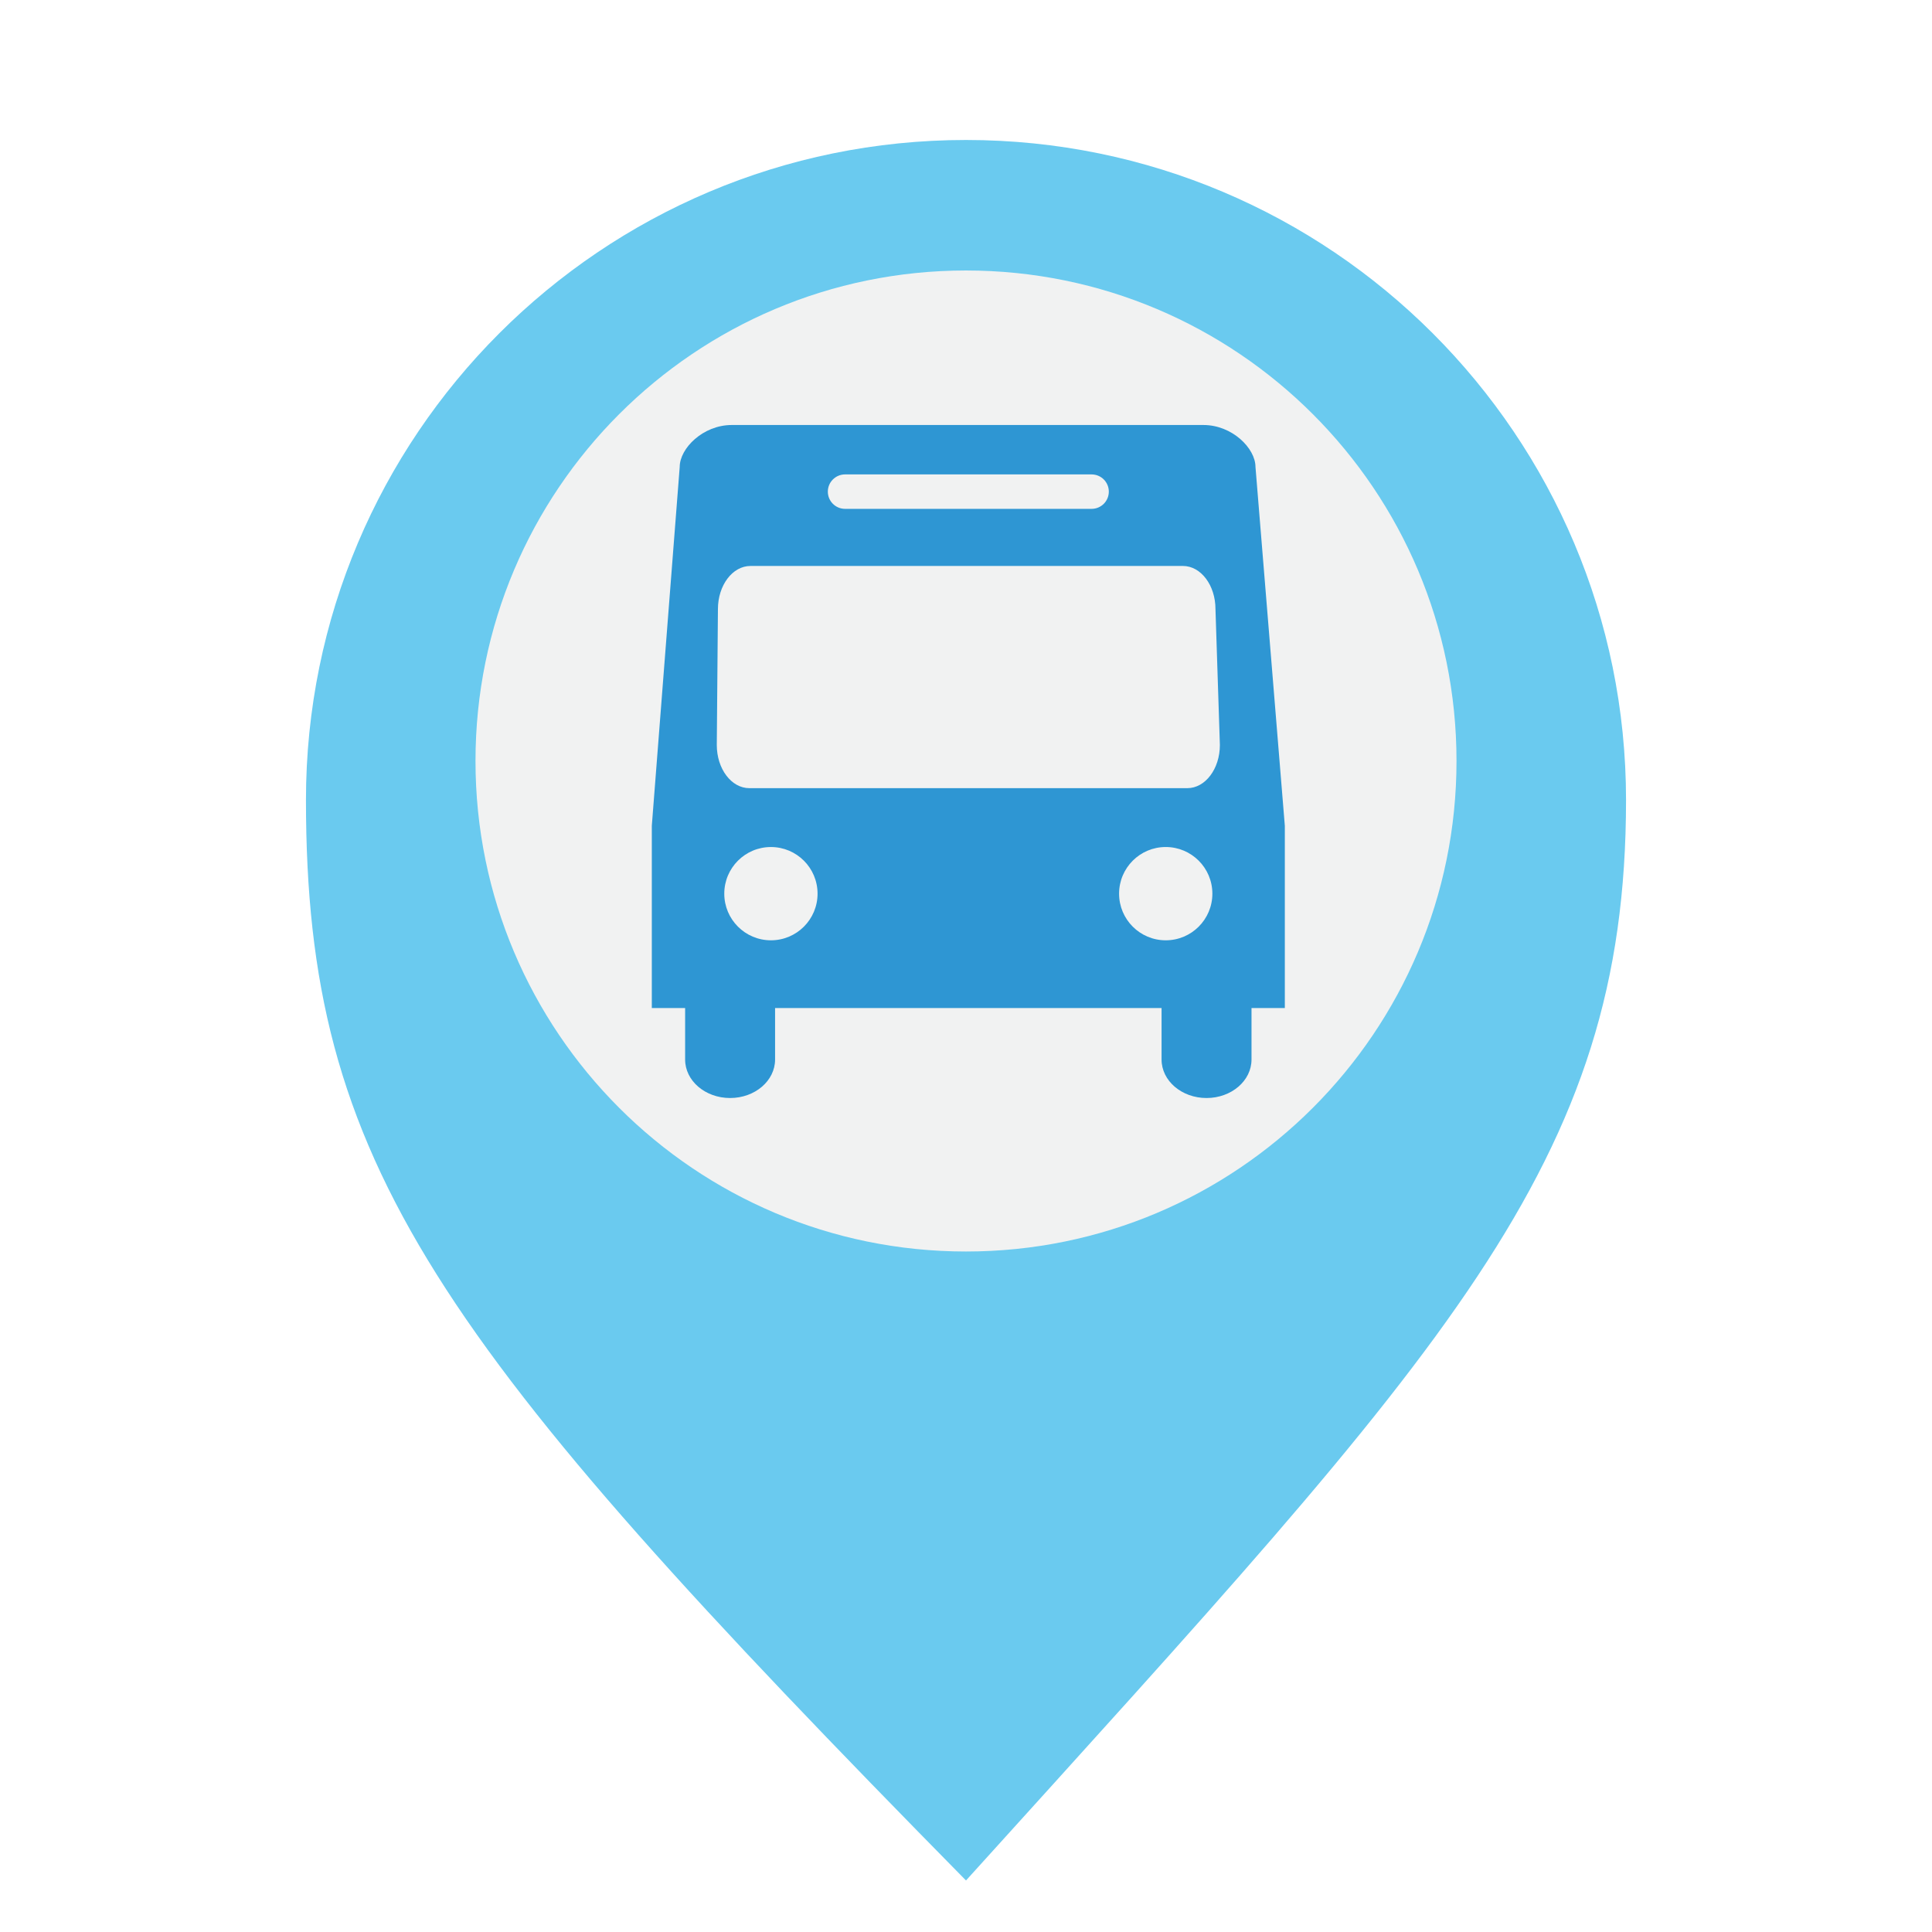
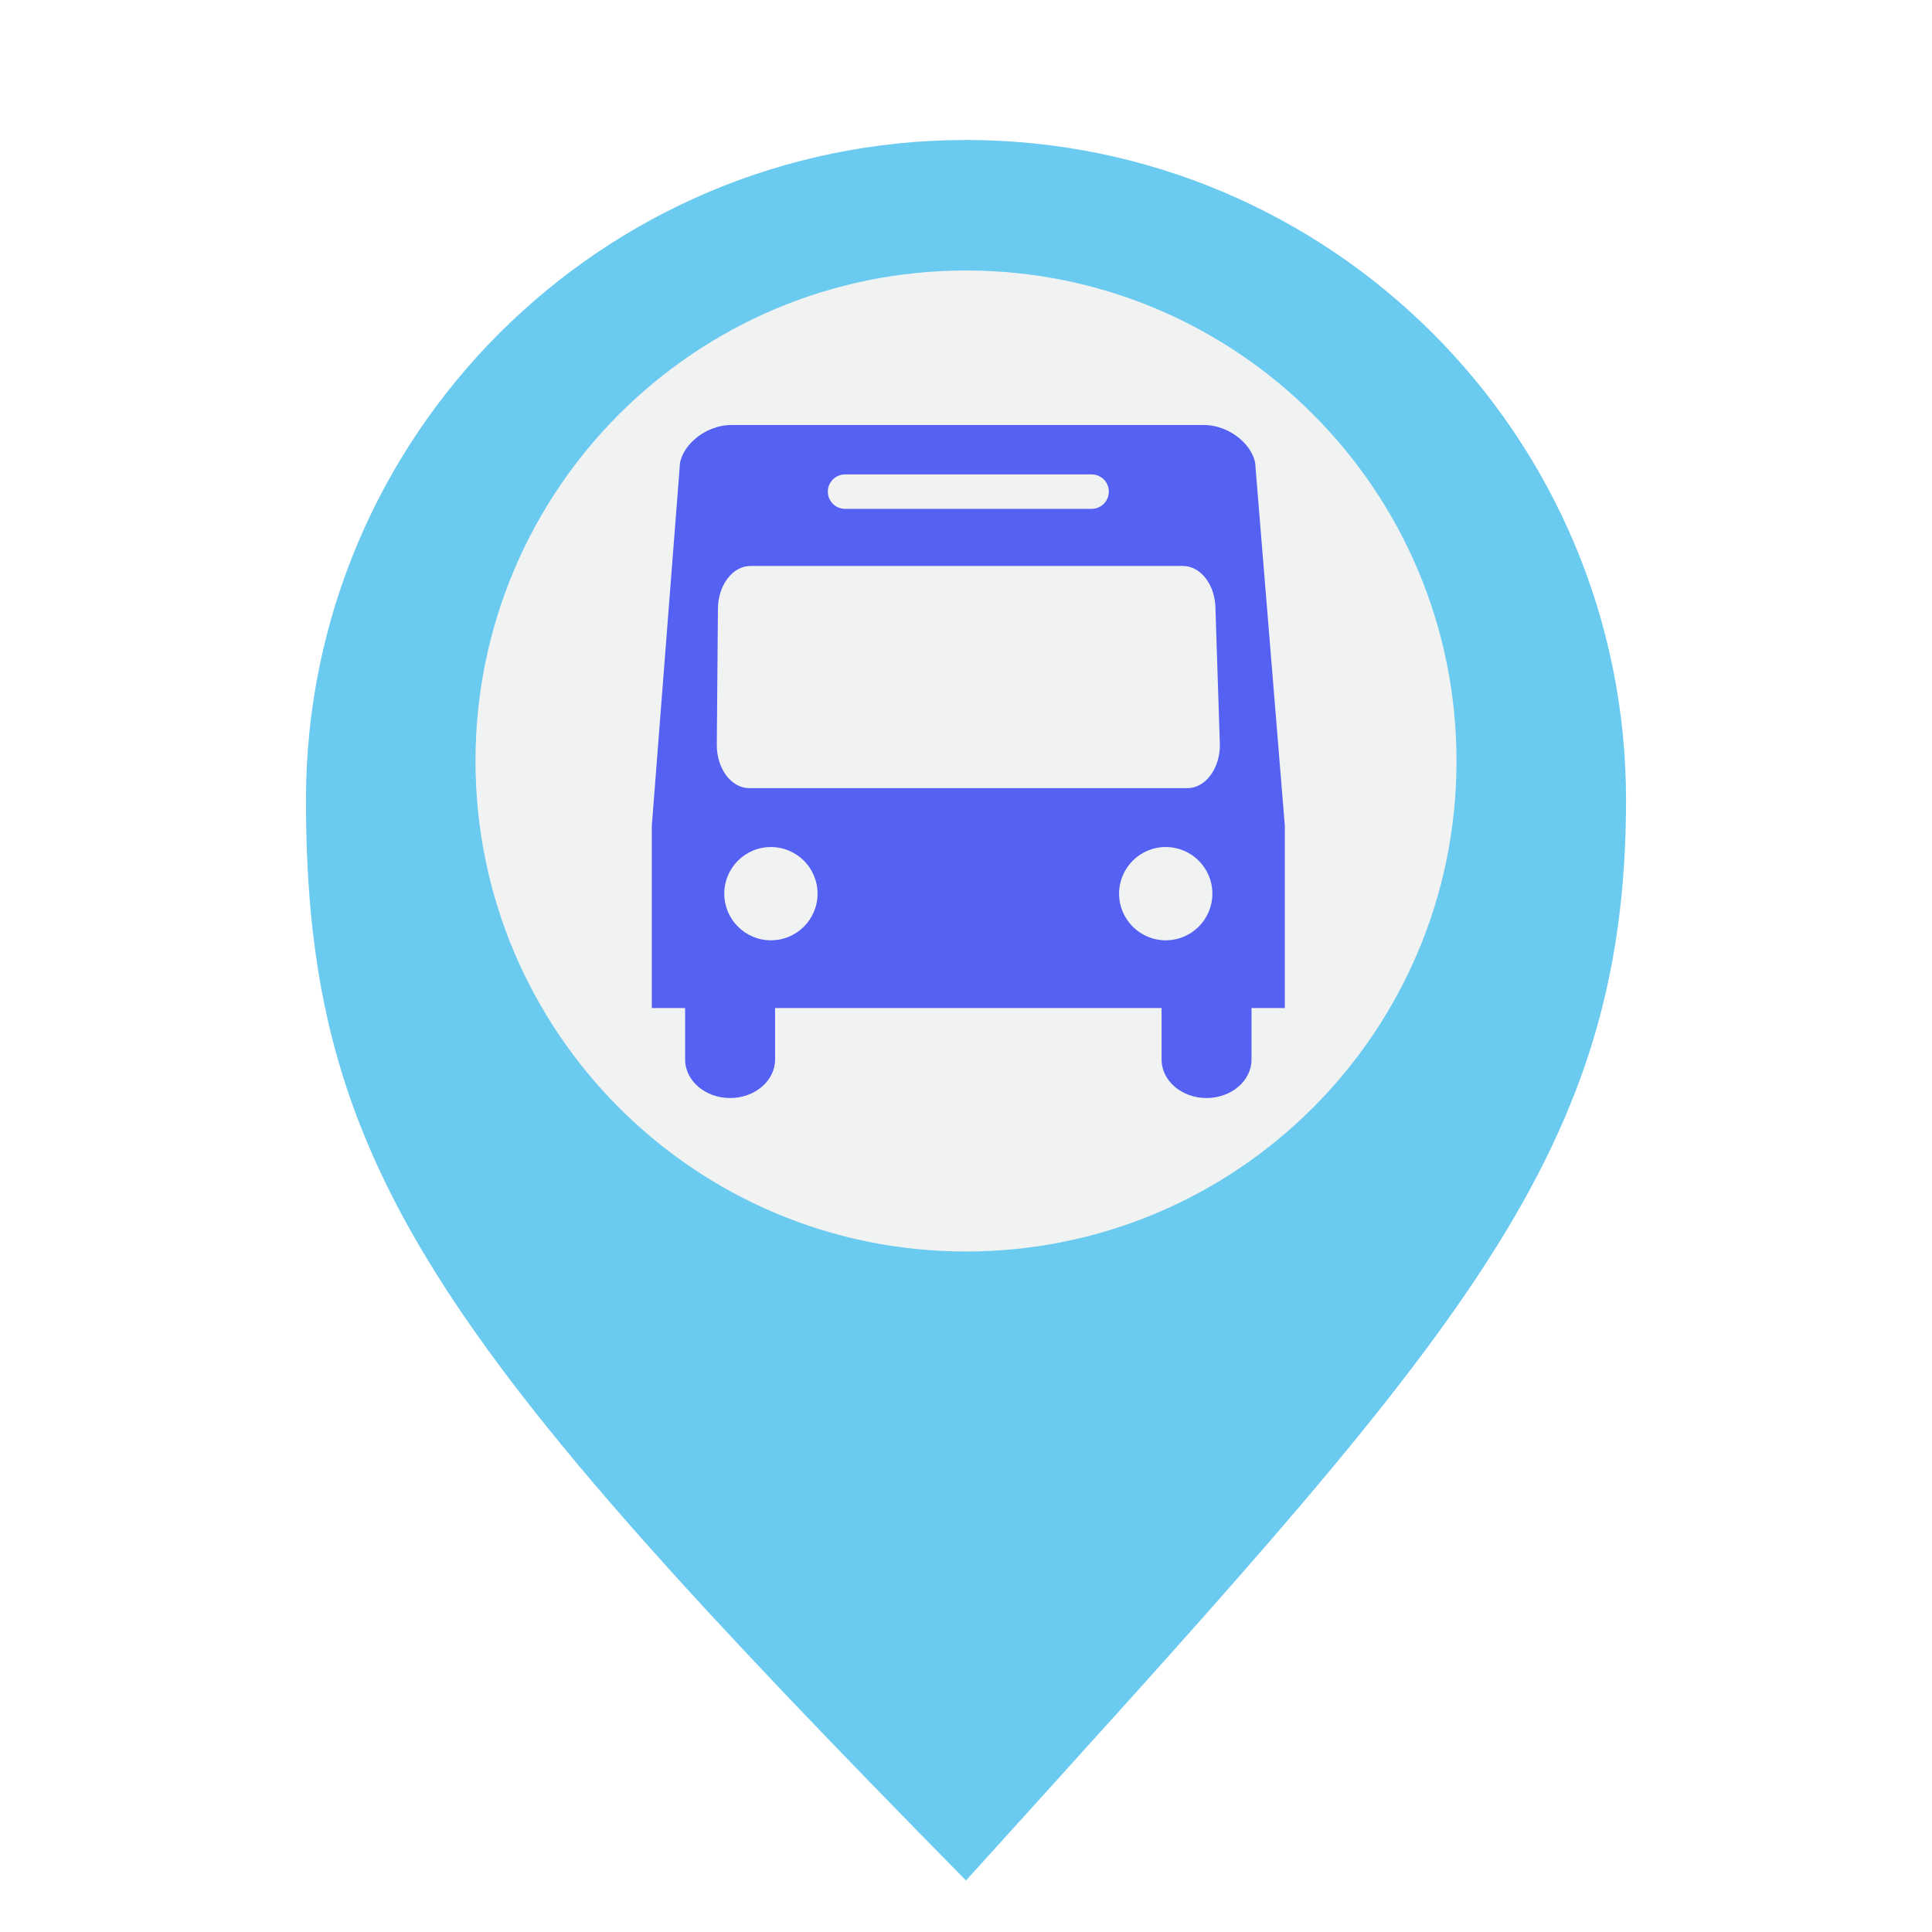
<svg xmlns="http://www.w3.org/2000/svg" version="1.1" id="Layer_1" x="0px" y="0px" width="300px" height="300px" viewBox="0 0 300 300" enable-background="new 0 0 300 300" xml:space="preserve">
  <path fill="#6ACAEF" d="M252.49,124.225c0,56.603-27.482,84.851-102.49,167.775C67.455,208.127,47.509,180.828,47.509,124.225  S93.396,21.736,150,21.736C206.604,21.736,252.49,67.622,252.49,124.225z" />
  <circle fill="#F1F2F2" cx="150" cy="118.167" r="76.166" />
-   <path fill="#2E96D3" d="M194.951,72.513c0-2.899-3.619-6.519-8.085-6.519h-73.237c-4.464,0-8.085,3.62-8.085,6.519l-4.331,55.722  v18.142v10.154h5.173v7.994c0,3.299,3.126,5.975,6.984,5.975c3.856,0,6.984-2.676,6.984-5.975v-7.994h60.014v7.994  c0,3.299,3.125,5.975,6.983,5.975c3.857,0,6.983-2.676,6.983-5.975v-7.994h5.174v-10.154v-18.142L194.951,72.513z M131.219,73.667  h38.285c1.477,0,2.673,1.197,2.673,2.674c0,1.476-1.196,2.673-2.673,2.673h-38.285c-1.476,0-2.673-1.197-2.673-2.673  C128.547,74.865,129.744,73.667,131.219,73.667z M111.48,94.584c0-3.702,2.263-6.702,5.053-6.702h67.152  c2.791,0,5.053,3,5.053,6.702l0.684,21.098c0,3.702-2.263,6.703-5.052,6.703h-68.014c-2.791,0-5.053-3.001-5.053-6.703  L111.48,94.584z M119.708,146.01c-4,0-7.242-3.243-7.242-7.242s3.242-7.242,7.242-7.242s7.242,3.243,7.242,7.242  C126.951,142.768,123.708,146.01,119.708,146.01z M173.771,138.768c0-4,3.242-7.244,7.242-7.244s7.243,3.243,7.243,7.244  c0,4-3.243,7.242-7.243,7.242S173.771,142.768,173.771,138.768z" />
+   <path fill="#5561F2" d="M194.951,72.513c0-2.899-3.619-6.519-8.085-6.519h-73.237c-4.464,0-8.085,3.62-8.085,6.519l-4.331,55.722  v18.142v10.154h5.173v7.994c0,3.299,3.126,5.975,6.984,5.975c3.856,0,6.984-2.676,6.984-5.975v-7.994h60.014v7.994  c0,3.299,3.125,5.975,6.983,5.975c3.857,0,6.983-2.676,6.983-5.975v-7.994h5.174v-10.154v-18.142L194.951,72.513z M131.219,73.667  h38.285c1.477,0,2.673,1.197,2.673,2.674c0,1.476-1.196,2.673-2.673,2.673h-38.285c-1.476,0-2.673-1.197-2.673-2.673  C128.547,74.865,129.744,73.667,131.219,73.667z M111.48,94.584c0-3.702,2.263-6.702,5.053-6.702h67.152  c2.791,0,5.053,3,5.053,6.702l0.684,21.098c0,3.702-2.263,6.703-5.052,6.703h-68.014c-2.791,0-5.053-3.001-5.053-6.703  L111.48,94.584z M119.708,146.01c-4,0-7.242-3.243-7.242-7.242s3.242-7.242,7.242-7.242s7.242,3.243,7.242,7.242  C126.951,142.768,123.708,146.01,119.708,146.01z M173.771,138.768c0-4,3.242-7.244,7.242-7.244s7.243,3.243,7.243,7.244  c0,4-3.243,7.242-7.243,7.242S173.771,142.768,173.771,138.768z" />
</svg>
